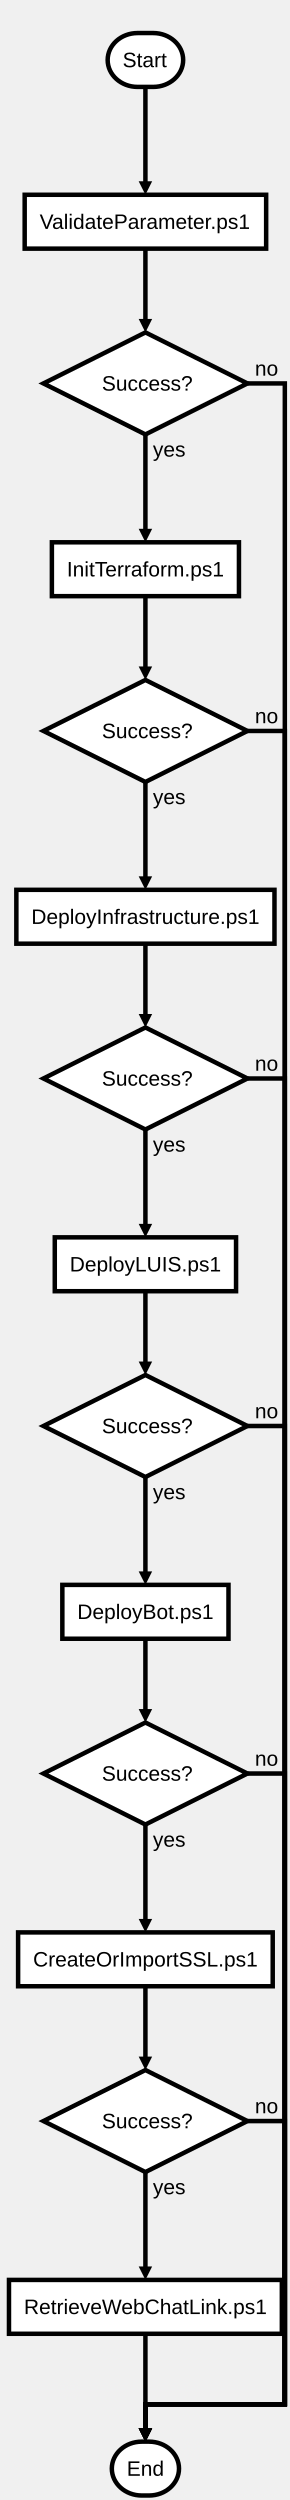
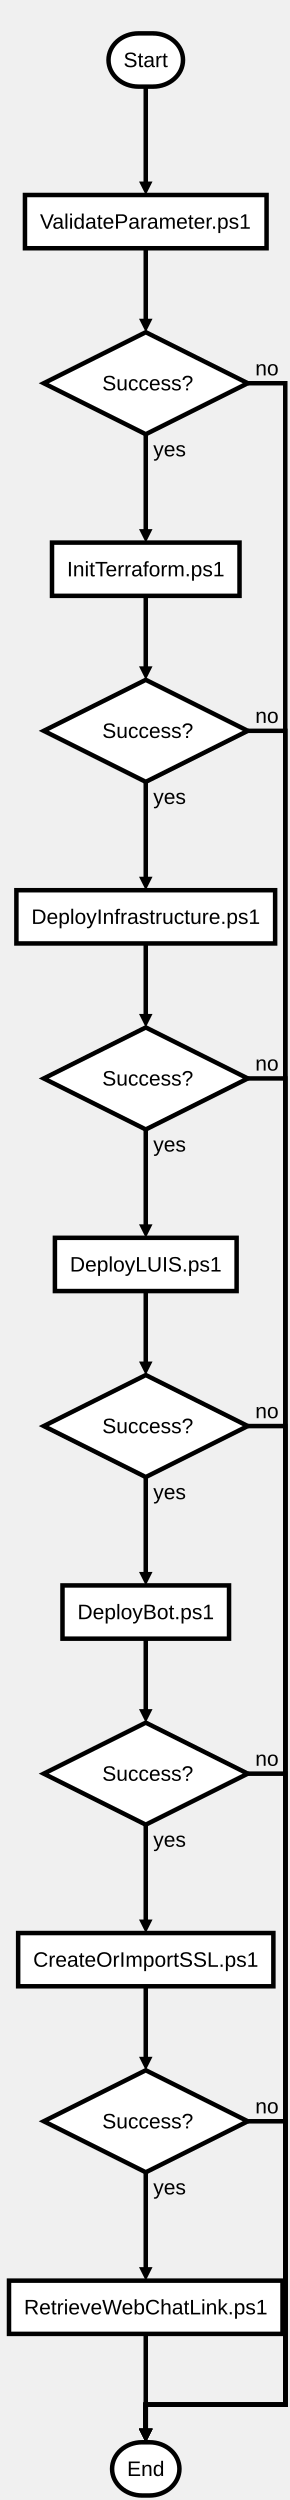
- <svg xmlns="http://www.w3.org/2000/svg" xmlns:xlink="http://www.w3.org/1999/xlink" height="1670.887" version="1.1" width="193.367" style="overflow: hidden; position: relative;" viewBox="0 0 193.367 1670.887" preserveAspectRatio="xMidYMid meet">
+ <svg xmlns="http://www.w3.org/2000/svg" xmlns:xlink="http://www.w3.org/1999/xlink" height="1666.914" version="1.1" width="193.203" style="overflow: hidden; position: relative;" viewBox="0 0 193.203 1666.914" preserveAspectRatio="xMidYMid meet">
  <defs style="-webkit-tap-highlight-color: rgba(0, 0, 0, 0);">
    <path stroke-linecap="round" d="M5,0 0,2.5 5,5z" id="raphael-marker-block" style="-webkit-tap-highlight-color: rgba(0, 0, 0, 0);" />
    <marker id="raphael-marker-endblock33-obj30" markerHeight="3" markerWidth="3" orient="auto" refX="1.5" refY="1.5" style="-webkit-tap-highlight-color: rgba(0, 0, 0, 0);">
      <use xlink:href="#raphael-marker-block" transform="rotate(180 1.5 1.5) scale(0.6,0.6)" stroke-width="1.667" fill="black" stroke="none" style="-webkit-tap-highlight-color: rgba(0, 0, 0, 0);" />
    </marker>
    <marker id="raphael-marker-endblock33-obj31" markerHeight="3" markerWidth="3" orient="auto" refX="1.5" refY="1.5" style="-webkit-tap-highlight-color: rgba(0, 0, 0, 0);">
      <use xlink:href="#raphael-marker-block" transform="rotate(180 1.5 1.5) scale(0.6,0.6)" stroke-width="1.667" fill="black" stroke="none" style="-webkit-tap-highlight-color: rgba(0, 0, 0, 0);" />
    </marker>
    <marker id="raphael-marker-endblock33-obj32" markerHeight="3" markerWidth="3" orient="auto" refX="1.5" refY="1.5" style="-webkit-tap-highlight-color: rgba(0, 0, 0, 0);">
      <use xlink:href="#raphael-marker-block" transform="rotate(180 1.5 1.5) scale(0.6,0.6)" stroke-width="1.667" fill="black" stroke="none" style="-webkit-tap-highlight-color: rgba(0, 0, 0, 0);" />
    </marker>
    <marker id="raphael-marker-endblock33-obj34" markerHeight="3" markerWidth="3" orient="auto" refX="1.5" refY="1.5" style="-webkit-tap-highlight-color: rgba(0, 0, 0, 0);">
      <use xlink:href="#raphael-marker-block" transform="rotate(180 1.5 1.5) scale(0.6,0.6)" stroke-width="1.667" fill="black" stroke="none" style="-webkit-tap-highlight-color: rgba(0, 0, 0, 0);" />
    </marker>
    <marker id="raphael-marker-endblock33-obj36" markerHeight="3" markerWidth="3" orient="auto" refX="1.5" refY="1.5" style="-webkit-tap-highlight-color: rgba(0, 0, 0, 0);">
      <use xlink:href="#raphael-marker-block" transform="rotate(180 1.5 1.5) scale(0.6,0.6)" stroke-width="1.667" fill="black" stroke="none" style="-webkit-tap-highlight-color: rgba(0, 0, 0, 0);" />
    </marker>
    <marker id="raphael-marker-endblock33-obj37" markerHeight="3" markerWidth="3" orient="auto" refX="1.5" refY="1.5" style="-webkit-tap-highlight-color: rgba(0, 0, 0, 0);">
      <use xlink:href="#raphael-marker-block" transform="rotate(180 1.5 1.5) scale(0.6,0.6)" stroke-width="1.667" fill="black" stroke="none" style="-webkit-tap-highlight-color: rgba(0, 0, 0, 0);" />
    </marker>
    <marker id="raphael-marker-endblock33-obj39" markerHeight="3" markerWidth="3" orient="auto" refX="1.5" refY="1.5" style="-webkit-tap-highlight-color: rgba(0, 0, 0, 0);">
      <use xlink:href="#raphael-marker-block" transform="rotate(180 1.5 1.5) scale(0.6,0.6)" stroke-width="1.667" fill="black" stroke="none" style="-webkit-tap-highlight-color: rgba(0, 0, 0, 0);" />
    </marker>
    <marker id="raphael-marker-endblock33-obj41" markerHeight="3" markerWidth="3" orient="auto" refX="1.5" refY="1.5" style="-webkit-tap-highlight-color: rgba(0, 0, 0, 0);">
      <use xlink:href="#raphael-marker-block" transform="rotate(180 1.5 1.5) scale(0.6,0.6)" stroke-width="1.667" fill="black" stroke="none" style="-webkit-tap-highlight-color: rgba(0, 0, 0, 0);" />
    </marker>
    <marker id="raphael-marker-endblock33-obj42" markerHeight="3" markerWidth="3" orient="auto" refX="1.5" refY="1.5" style="-webkit-tap-highlight-color: rgba(0, 0, 0, 0);">
      <use xlink:href="#raphael-marker-block" transform="rotate(180 1.5 1.5) scale(0.6,0.6)" stroke-width="1.667" fill="black" stroke="none" style="-webkit-tap-highlight-color: rgba(0, 0, 0, 0);" />
    </marker>
    <marker id="raphael-marker-endblock33-obj44" markerHeight="3" markerWidth="3" orient="auto" refX="1.5" refY="1.5" style="-webkit-tap-highlight-color: rgba(0, 0, 0, 0);">
      <use xlink:href="#raphael-marker-block" transform="rotate(180 1.5 1.5) scale(0.6,0.6)" stroke-width="1.667" fill="black" stroke="none" style="-webkit-tap-highlight-color: rgba(0, 0, 0, 0);" />
    </marker>
    <marker id="raphael-marker-endblock33-obj46" markerHeight="3" markerWidth="3" orient="auto" refX="1.5" refY="1.5" style="-webkit-tap-highlight-color: rgba(0, 0, 0, 0);">
      <use xlink:href="#raphael-marker-block" transform="rotate(180 1.5 1.5) scale(0.6,0.6)" stroke-width="1.667" fill="black" stroke="none" style="-webkit-tap-highlight-color: rgba(0, 0, 0, 0);" />
    </marker>
    <marker id="raphael-marker-endblock33-obj47" markerHeight="3" markerWidth="3" orient="auto" refX="1.5" refY="1.5" style="-webkit-tap-highlight-color: rgba(0, 0, 0, 0);">
      <use xlink:href="#raphael-marker-block" transform="rotate(180 1.5 1.5) scale(0.6,0.6)" stroke-width="1.667" fill="black" stroke="none" style="-webkit-tap-highlight-color: rgba(0, 0, 0, 0);" />
    </marker>
    <marker id="raphael-marker-endblock33-obj49" markerHeight="3" markerWidth="3" orient="auto" refX="1.5" refY="1.5" style="-webkit-tap-highlight-color: rgba(0, 0, 0, 0);">
      <use xlink:href="#raphael-marker-block" transform="rotate(180 1.5 1.5) scale(0.6,0.6)" stroke-width="1.667" fill="black" stroke="none" style="-webkit-tap-highlight-color: rgba(0, 0, 0, 0);" />
    </marker>
    <marker id="raphael-marker-endblock33-obj51" markerHeight="3" markerWidth="3" orient="auto" refX="1.5" refY="1.5" style="-webkit-tap-highlight-color: rgba(0, 0, 0, 0);">
      <use xlink:href="#raphael-marker-block" transform="rotate(180 1.5 1.5) scale(0.6,0.6)" stroke-width="1.667" fill="black" stroke="none" style="-webkit-tap-highlight-color: rgba(0, 0, 0, 0);" />
    </marker>
    <marker id="raphael-marker-endblock33-obj52" markerHeight="3" markerWidth="3" orient="auto" refX="1.5" refY="1.5" style="-webkit-tap-highlight-color: rgba(0, 0, 0, 0);">
      <use xlink:href="#raphael-marker-block" transform="rotate(180 1.5 1.5) scale(0.6,0.6)" stroke-width="1.667" fill="black" stroke="none" style="-webkit-tap-highlight-color: rgba(0, 0, 0, 0);" />
    </marker>
    <marker id="raphael-marker-endblock33-obj54" markerHeight="3" markerWidth="3" orient="auto" refX="1.5" refY="1.5" style="-webkit-tap-highlight-color: rgba(0, 0, 0, 0);">
      <use xlink:href="#raphael-marker-block" transform="rotate(180 1.5 1.5) scale(0.6,0.6)" stroke-width="1.667" fill="black" stroke="none" style="-webkit-tap-highlight-color: rgba(0, 0, 0, 0);" />
    </marker>
    <marker id="raphael-marker-endblock33-obj56" markerHeight="3" markerWidth="3" orient="auto" refX="1.5" refY="1.5" style="-webkit-tap-highlight-color: rgba(0, 0, 0, 0);">
      <use xlink:href="#raphael-marker-block" transform="rotate(180 1.5 1.5) scale(0.6,0.6)" stroke-width="1.667" fill="black" stroke="none" style="-webkit-tap-highlight-color: rgba(0, 0, 0, 0);" />
    </marker>
    <marker id="raphael-marker-endblock33-obj57" markerHeight="3" markerWidth="3" orient="auto" refX="1.5" refY="1.5" style="-webkit-tap-highlight-color: rgba(0, 0, 0, 0);">
      <use xlink:href="#raphael-marker-block" transform="rotate(180 1.5 1.5) scale(0.6,0.6)" stroke-width="1.667" fill="black" stroke="none" style="-webkit-tap-highlight-color: rgba(0, 0, 0, 0);" />
    </marker>
    <marker id="raphael-marker-endblock33-obj59" markerHeight="3" markerWidth="3" orient="auto" refX="1.5" refY="1.5" style="-webkit-tap-highlight-color: rgba(0, 0, 0, 0);">
      <use xlink:href="#raphael-marker-block" transform="rotate(180 1.5 1.5) scale(0.6,0.6)" stroke-width="1.667" fill="black" stroke="none" style="-webkit-tap-highlight-color: rgba(0, 0, 0, 0);" />
    </marker>
    <marker id="raphael-marker-endblock33-obj61" markerHeight="3" markerWidth="3" orient="auto" refX="1.5" refY="1.5" style="-webkit-tap-highlight-color: rgba(0, 0, 0, 0);">
      <use xlink:href="#raphael-marker-block" transform="rotate(180 1.5 1.5) scale(0.6,0.6)" stroke-width="1.667" fill="black" stroke="none" style="-webkit-tap-highlight-color: rgba(0, 0, 0, 0);" />
    </marker>
  </defs>
-   <rect x="0" y="0" width="50.469" height="36" rx="20" ry="20" fill="#ffffff" stroke="#000000" style="-webkit-tap-highlight-color: rgba(0, 0, 0, 0);" stroke-width="3" class="flowchart" id="st" transform="matrix(1,0,0,1,71.9531,22.0898)" />
-   <text x="10" y="18" text-anchor="start" font-family="&quot;Arial&quot;" font-size="14px" stroke="none" fill="#000000" style="-webkit-tap-highlight-color: rgba(0, 0, 0, 0); text-anchor: start; font-family: Arial; font-size: 14px;" id="stt" class="flowchartt" transform="matrix(1,0,0,1,71.9531,22.0898)" stroke-width="1">
-     <tspan dy="4.812" style="-webkit-tap-highlight-color: rgba(0, 0, 0, 0);">Start</tspan>
+   <rect x="0" y="0" width="49.672" height="35.5" rx="20" ry="20" fill="#ffffff" stroke="#000000" style="-webkit-tap-highlight-color: rgba(0, 0, 0, 0);" stroke-width="3" class="flowchart" id="st" transform="matrix(1,0,0,1,72.3516,22.2578)" />
+   <text x="10" y="17.75" text-anchor="start" font-family="&quot;Arial&quot;" font-size="14px" stroke="none" fill="#000000" style="-webkit-tap-highlight-color: rgba(0, 0, 0, 0); text-anchor: start; font-family: Arial; font-size: 14px;" id="stt" class="flowchartt" transform="matrix(1,0,0,1,72.3516,22.2578)" stroke-width="1">
+     <tspan dy="4.75" style="-webkit-tap-highlight-color: rgba(0, 0, 0, 0);">Start</tspan>
  </text>
  <a xlink:href="ValidateParameter.md" style="-webkit-tap-highlight-color: rgba(0, 0, 0, 0);">
-     <rect x="0" y="0" width="161.391" height="36" rx="0" ry="0" fill="#ffffff" stroke="#000000" style="-webkit-tap-highlight-color: rgba(0, 0, 0, 0);" stroke-width="3" class="flowchart" id="val" transform="matrix(1,0,0,1,16.4922,130.1797)" />
+     <rect x="0" y="0" width="161.094" height="35.5" rx="0" ry="0" fill="#ffffff" stroke="#000000" style="-webkit-tap-highlight-color: rgba(0, 0, 0, 0);" stroke-width="3" class="flowchart" id="val" transform="matrix(1,0,0,1,16.6406,130.0156)" />
  </a>
  <a xlink:href="ValidateParameter.md" style="-webkit-tap-highlight-color: rgba(0, 0, 0, 0);">
-     <text x="10" y="18" text-anchor="start" font-family="&quot;Arial&quot;" font-size="14px" stroke="none" fill="#000000" style="-webkit-tap-highlight-color: rgba(0, 0, 0, 0); text-anchor: start; font-family: Arial; font-size: 14px;" id="valt" class="flowchartt" transform="matrix(1,0,0,1,16.4922,130.1797)" stroke-width="1">
-       <tspan dy="4.812" style="-webkit-tap-highlight-color: rgba(0, 0, 0, 0);">ValidateParameter.ps1</tspan>
-     </text>
-   </a>
-   <path fill="#ffffff" stroke="#000000" d="M34.09,17.045L0,34.09L68.18,68.18L136.359,34.09L68.18,0L0,34.09" stroke-width="3" id="succ1" class="flowchart" style="-webkit-tap-highlight-color: rgba(0, 0, 0, 0);" transform="matrix(1,0,0,1,29.0078,222.1797)" />
-   <text x="39.09" y="34.09" text-anchor="start" font-family="&quot;Arial&quot;" font-size="14px" stroke="none" fill="#000000" style="-webkit-tap-highlight-color: rgba(0, 0, 0, 0); text-anchor: start; font-family: Arial; font-size: 14px;" id="succ1t" class="flowchartt" transform="matrix(1,0,0,1,29.0078,222.1797)" stroke-width="1">
-     <tspan dy="4.809" style="-webkit-tap-highlight-color: rgba(0, 0, 0, 0);">Success?</tspan>
+     <text x="10" y="17.75" text-anchor="start" font-family="&quot;Arial&quot;" font-size="14px" stroke="none" fill="#000000" style="-webkit-tap-highlight-color: rgba(0, 0, 0, 0); text-anchor: start; font-family: Arial; font-size: 14px;" id="valt" class="flowchartt" transform="matrix(1,0,0,1,16.6406,130.0156)" stroke-width="1">
+       <tspan dy="4.75" style="-webkit-tap-highlight-color: rgba(0, 0, 0, 0);">ValidateParameter.ps1</tspan>
+     </text>
+   </a>
+   <path fill="#ffffff" stroke="#000000" d="M34.008,17.004L0,34.008L68.016,68.016L136.031,34.008L68.016,0L0,34.008" stroke-width="3" id="succ1" class="flowchart" style="-webkit-tap-highlight-color: rgba(0, 0, 0, 0);" transform="matrix(1,0,0,1,29.1719,221.5156)" />
+   <text x="39.008" y="34.008" text-anchor="start" font-family="&quot;Arial&quot;" font-size="14px" stroke="none" fill="#000000" style="-webkit-tap-highlight-color: rgba(0, 0, 0, 0); text-anchor: start; font-family: Arial; font-size: 14px;" id="succ1t" class="flowchartt" transform="matrix(1,0,0,1,29.1719,221.5156)" stroke-width="1">
+     <tspan dy="4.758" style="-webkit-tap-highlight-color: rgba(0, 0, 0, 0);">Success?</tspan>
  </text>
  <a xlink:href="InitTerraform.md" style="-webkit-tap-highlight-color: rgba(0, 0, 0, 0);">
-     <rect x="0" y="0" width="125.031" height="36" rx="0" ry="0" fill="#ffffff" stroke="#000000" style="-webkit-tap-highlight-color: rgba(0, 0, 0, 0);" stroke-width="3" class="flowchart" id="tfs" transform="matrix(1,0,0,1,34.6719,362.4492)" />
+     <rect x="0" y="0" width="125.031" height="35.5" rx="0" ry="0" fill="#ffffff" stroke="#000000" style="-webkit-tap-highlight-color: rgba(0, 0, 0, 0);" stroke-width="3" class="flowchart" id="tfs" transform="matrix(1,0,0,1,34.6719,361.7891)" />
  </a>
  <a xlink:href="InitTerraform.md" style="-webkit-tap-highlight-color: rgba(0, 0, 0, 0);">
-     <text x="10" y="18" text-anchor="start" font-family="&quot;Arial&quot;" font-size="14px" stroke="none" fill="#000000" style="-webkit-tap-highlight-color: rgba(0, 0, 0, 0); text-anchor: start; font-family: Arial; font-size: 14px;" id="tfst" class="flowchartt" transform="matrix(1,0,0,1,34.6719,362.4492)" stroke-width="1">
-       <tspan dy="4.812" style="-webkit-tap-highlight-color: rgba(0, 0, 0, 0);">InitTerraform.ps1</tspan>
-     </text>
-   </a>
-   <path fill="#ffffff" stroke="#000000" d="M34.09,17.045L0,34.09L68.18,68.18L136.359,34.09L68.18,0L0,34.09" stroke-width="3" id="succ6" class="flowchart" style="-webkit-tap-highlight-color: rgba(0, 0, 0, 0);" transform="matrix(1,0,0,1,29.0078,454.4492)" />
-   <text x="39.09" y="34.09" text-anchor="start" font-family="&quot;Arial&quot;" font-size="14px" stroke="none" fill="#000000" style="-webkit-tap-highlight-color: rgba(0, 0, 0, 0); text-anchor: start; font-family: Arial; font-size: 14px;" id="succ6t" class="flowchartt" transform="matrix(1,0,0,1,29.0078,454.4492)" stroke-width="1">
-     <tspan dy="4.809" style="-webkit-tap-highlight-color: rgba(0, 0, 0, 0);">Success?</tspan>
-     <tspan dy="16.8" x="39.09" style="-webkit-tap-highlight-color: rgba(0, 0, 0, 0);" />
+     <text x="10" y="17.75" text-anchor="start" font-family="&quot;Arial&quot;" font-size="14px" stroke="none" fill="#000000" style="-webkit-tap-highlight-color: rgba(0, 0, 0, 0); text-anchor: start; font-family: Arial; font-size: 14px;" id="tfst" class="flowchartt" transform="matrix(1,0,0,1,34.6719,361.7891)" stroke-width="1">
+       <tspan dy="4.75" style="-webkit-tap-highlight-color: rgba(0, 0, 0, 0);">InitTerraform.ps1</tspan>
+     </text>
+   </a>
+   <path fill="#ffffff" stroke="#000000" d="M34.008,17.004L0,34.008L68.016,68.016L136.031,34.008L68.016,0L0,34.008" stroke-width="3" id="succ6" class="flowchart" style="-webkit-tap-highlight-color: rgba(0, 0, 0, 0);" transform="matrix(1,0,0,1,29.1719,453.2891)" />
+   <text x="39.008" y="34.008" text-anchor="start" font-family="&quot;Arial&quot;" font-size="14px" stroke="none" fill="#000000" style="-webkit-tap-highlight-color: rgba(0, 0, 0, 0); text-anchor: start; font-family: Arial; font-size: 14px;" id="succ6t" class="flowchartt" transform="matrix(1,0,0,1,29.1719,453.2891)" stroke-width="1">
+     <tspan dy="4.758" style="-webkit-tap-highlight-color: rgba(0, 0, 0, 0);">Success?</tspan>
+     <tspan dy="16.8" x="39.008" style="-webkit-tap-highlight-color: rgba(0, 0, 0, 0);" />
  </text>
  <a xlink:href="DeployInfrastructure.md" style="-webkit-tap-highlight-color: rgba(0, 0, 0, 0);">
-     <rect x="0" y="0" width="172.516" height="36" rx="0" ry="0" fill="#ffffff" stroke="#000000" style="-webkit-tap-highlight-color: rgba(0, 0, 0, 0);" stroke-width="3" class="flowchart" id="di" transform="matrix(1,0,0,1,10.9297,594.7188)" />
+     <rect x="0" y="0" width="172.516" height="35.5" rx="0" ry="0" fill="#ffffff" stroke="#000000" style="-webkit-tap-highlight-color: rgba(0, 0, 0, 0);" stroke-width="3" class="flowchart" id="di" transform="matrix(1,0,0,1,10.9297,593.5625)" />
  </a>
  <a xlink:href="DeployInfrastructure.md" style="-webkit-tap-highlight-color: rgba(0, 0, 0, 0);">
-     <text x="10" y="18" text-anchor="start" font-family="&quot;Arial&quot;" font-size="14px" stroke="none" fill="#000000" style="-webkit-tap-highlight-color: rgba(0, 0, 0, 0); text-anchor: start; font-family: Arial; font-size: 14px;" id="dit" class="flowchartt" transform="matrix(1,0,0,1,10.9297,594.7188)" stroke-width="1">
-       <tspan dy="4.812" style="-webkit-tap-highlight-color: rgba(0, 0, 0, 0);">DeployInfrastructure.ps1</tspan>
-     </text>
-   </a>
-   <path fill="#ffffff" stroke="#000000" d="M34.09,17.045L0,34.09L68.18,68.18L136.359,34.09L68.18,0L0,34.09" stroke-width="3" id="succ2" class="flowchart" style="-webkit-tap-highlight-color: rgba(0, 0, 0, 0);" transform="matrix(1,0,0,1,29.0078,686.7188)" />
-   <text x="39.09" y="34.09" text-anchor="start" font-family="&quot;Arial&quot;" font-size="14px" stroke="none" fill="#000000" style="-webkit-tap-highlight-color: rgba(0, 0, 0, 0); text-anchor: start; font-family: Arial; font-size: 14px;" id="succ2t" class="flowchartt" transform="matrix(1,0,0,1,29.0078,686.7188)" stroke-width="1">
-     <tspan dy="4.809" style="-webkit-tap-highlight-color: rgba(0, 0, 0, 0);">Success?</tspan>
+     <text x="10" y="17.75" text-anchor="start" font-family="&quot;Arial&quot;" font-size="14px" stroke="none" fill="#000000" style="-webkit-tap-highlight-color: rgba(0, 0, 0, 0); text-anchor: start; font-family: Arial; font-size: 14px;" id="dit" class="flowchartt" transform="matrix(1,0,0,1,10.9297,593.5625)" stroke-width="1">
+       <tspan dy="4.75" style="-webkit-tap-highlight-color: rgba(0, 0, 0, 0);">DeployInfrastructure.ps1</tspan>
+     </text>
+   </a>
+   <path fill="#ffffff" stroke="#000000" d="M34.008,17.004L0,34.008L68.016,68.016L136.031,34.008L68.016,0L0,34.008" stroke-width="3" id="succ2" class="flowchart" style="-webkit-tap-highlight-color: rgba(0, 0, 0, 0);" transform="matrix(1,0,0,1,29.1719,685.0625)" />
+   <text x="39.008" y="34.008" text-anchor="start" font-family="&quot;Arial&quot;" font-size="14px" stroke="none" fill="#000000" style="-webkit-tap-highlight-color: rgba(0, 0, 0, 0); text-anchor: start; font-family: Arial; font-size: 14px;" id="succ2t" class="flowchartt" transform="matrix(1,0,0,1,29.1719,685.0625)" stroke-width="1">
+     <tspan dy="4.758" style="-webkit-tap-highlight-color: rgba(0, 0, 0, 0);">Success?</tspan>
  </text>
  <a xlink:href="DeployLUIS.md" style="-webkit-tap-highlight-color: rgba(0, 0, 0, 0);">
-     <rect x="0" y="0" width="121.156" height="36" rx="0" ry="0" fill="#ffffff" stroke="#000000" style="-webkit-tap-highlight-color: rgba(0, 0, 0, 0);" stroke-width="3" class="flowchart" id="dl" transform="matrix(1,0,0,1,36.6094,826.9883)" />
+     <rect x="0" y="0" width="121.156" height="35.5" rx="0" ry="0" fill="#ffffff" stroke="#000000" style="-webkit-tap-highlight-color: rgba(0, 0, 0, 0);" stroke-width="3" class="flowchart" id="dl" transform="matrix(1,0,0,1,36.6094,825.3359)" />
  </a>
  <a xlink:href="DeployLUIS.md" style="-webkit-tap-highlight-color: rgba(0, 0, 0, 0);">
-     <text x="10" y="18" text-anchor="start" font-family="&quot;Arial&quot;" font-size="14px" stroke="none" fill="#000000" style="-webkit-tap-highlight-color: rgba(0, 0, 0, 0); text-anchor: start; font-family: Arial; font-size: 14px;" id="dlt" class="flowchartt" transform="matrix(1,0,0,1,36.6094,826.9883)" stroke-width="1">
-       <tspan dy="4.812" style="-webkit-tap-highlight-color: rgba(0, 0, 0, 0);">DeployLUIS.ps1</tspan>
-     </text>
-   </a>
-   <path fill="#ffffff" stroke="#000000" d="M34.09,17.045L0,34.09L68.18,68.18L136.359,34.09L68.18,0L0,34.09" stroke-width="3" id="succ3" class="flowchart" style="-webkit-tap-highlight-color: rgba(0, 0, 0, 0);" transform="matrix(1,0,0,1,29.0078,918.9883)" />
-   <text x="39.09" y="34.09" text-anchor="start" font-family="&quot;Arial&quot;" font-size="14px" stroke="none" fill="#000000" style="-webkit-tap-highlight-color: rgba(0, 0, 0, 0); text-anchor: start; font-family: Arial; font-size: 14px;" id="succ3t" class="flowchartt" transform="matrix(1,0,0,1,29.0078,918.9883)" stroke-width="1">
-     <tspan dy="4.809" style="-webkit-tap-highlight-color: rgba(0, 0, 0, 0);">Success?</tspan>
+     <text x="10" y="17.75" text-anchor="start" font-family="&quot;Arial&quot;" font-size="14px" stroke="none" fill="#000000" style="-webkit-tap-highlight-color: rgba(0, 0, 0, 0); text-anchor: start; font-family: Arial; font-size: 14px;" id="dlt" class="flowchartt" transform="matrix(1,0,0,1,36.6094,825.3359)" stroke-width="1">
+       <tspan dy="4.75" style="-webkit-tap-highlight-color: rgba(0, 0, 0, 0);">DeployLUIS.ps1</tspan>
+     </text>
+   </a>
+   <path fill="#ffffff" stroke="#000000" d="M34.008,17.004L0,34.008L68.016,68.016L136.031,34.008L68.016,0L0,34.008" stroke-width="3" id="succ3" class="flowchart" style="-webkit-tap-highlight-color: rgba(0, 0, 0, 0);" transform="matrix(1,0,0,1,29.1719,916.8359)" />
+   <text x="39.008" y="34.008" text-anchor="start" font-family="&quot;Arial&quot;" font-size="14px" stroke="none" fill="#000000" style="-webkit-tap-highlight-color: rgba(0, 0, 0, 0); text-anchor: start; font-family: Arial; font-size: 14px;" id="succ3t" class="flowchartt" transform="matrix(1,0,0,1,29.1719,916.8359)" stroke-width="1">
+     <tspan dy="4.758" style="-webkit-tap-highlight-color: rgba(0, 0, 0, 0);">Success?</tspan>
  </text>
  <a xlink:href="DeployBot.md" style="-webkit-tap-highlight-color: rgba(0, 0, 0, 0);">
-     <rect x="0" y="0" width="111.047" height="36" rx="0" ry="0" fill="#ffffff" stroke="#000000" style="-webkit-tap-highlight-color: rgba(0, 0, 0, 0);" stroke-width="3" class="flowchart" id="db" transform="matrix(1,0,0,1,41.6641,1059.258)" />
+     <rect x="0" y="0" width="111.047" height="35.5" rx="0" ry="0" fill="#ffffff" stroke="#000000" style="-webkit-tap-highlight-color: rgba(0, 0, 0, 0);" stroke-width="3" class="flowchart" id="db" transform="matrix(1,0,0,1,41.6641,1057.109)" />
  </a>
  <a xlink:href="DeployBot.md" style="-webkit-tap-highlight-color: rgba(0, 0, 0, 0);">
-     <text x="10" y="18" text-anchor="start" font-family="&quot;Arial&quot;" font-size="14px" stroke="none" fill="#000000" style="-webkit-tap-highlight-color: rgba(0, 0, 0, 0); text-anchor: start; font-family: Arial; font-size: 14px;" id="dbt" class="flowchartt" transform="matrix(1,0,0,1,41.6641,1059.258)" stroke-width="1">
-       <tspan dy="4.812" style="-webkit-tap-highlight-color: rgba(0, 0, 0, 0);">DeployBot.ps1</tspan>
-     </text>
-   </a>
-   <path fill="#ffffff" stroke="#000000" d="M34.09,17.045L0,34.09L68.18,68.18L136.359,34.09L68.18,0L0,34.09" stroke-width="3" id="succ4" class="flowchart" style="-webkit-tap-highlight-color: rgba(0, 0, 0, 0);" transform="matrix(1,0,0,1,29.0078,1151.258)" />
-   <text x="39.09" y="34.09" text-anchor="start" font-family="&quot;Arial&quot;" font-size="14px" stroke="none" fill="#000000" style="-webkit-tap-highlight-color: rgba(0, 0, 0, 0); text-anchor: start; font-family: Arial; font-size: 14px;" id="succ4t" class="flowchartt" transform="matrix(1,0,0,1,29.0078,1151.258)" stroke-width="1">
-     <tspan dy="4.809" style="-webkit-tap-highlight-color: rgba(0, 0, 0, 0);">Success?</tspan>
+     <text x="10" y="17.75" text-anchor="start" font-family="&quot;Arial&quot;" font-size="14px" stroke="none" fill="#000000" style="-webkit-tap-highlight-color: rgba(0, 0, 0, 0); text-anchor: start; font-family: Arial; font-size: 14px;" id="dbt" class="flowchartt" transform="matrix(1,0,0,1,41.6641,1057.109)" stroke-width="1">
+       <tspan dy="4.75" style="-webkit-tap-highlight-color: rgba(0, 0, 0, 0);">DeployBot.ps1</tspan>
+     </text>
+   </a>
+   <path fill="#ffffff" stroke="#000000" d="M34.008,17.004L0,34.008L68.016,68.016L136.031,34.008L68.016,0L0,34.008" stroke-width="3" id="succ4" class="flowchart" style="-webkit-tap-highlight-color: rgba(0, 0, 0, 0);" transform="matrix(1,0,0,1,29.1719,1148.609)" />
+   <text x="39.008" y="34.008" text-anchor="start" font-family="&quot;Arial&quot;" font-size="14px" stroke="none" fill="#000000" style="-webkit-tap-highlight-color: rgba(0, 0, 0, 0); text-anchor: start; font-family: Arial; font-size: 14px;" id="succ4t" class="flowchartt" transform="matrix(1,0,0,1,29.1719,1148.609)" stroke-width="1">
+     <tspan dy="4.758" style="-webkit-tap-highlight-color: rgba(0, 0, 0, 0);">Success?</tspan>
  </text>
  <a xlink:href="CreateOrImportSSL.md" style="-webkit-tap-highlight-color: rgba(0, 0, 0, 0);">
-     <rect x="0" y="0" width="170.172" height="36" rx="0" ry="0" fill="#ffffff" stroke="#000000" style="-webkit-tap-highlight-color: rgba(0, 0, 0, 0);" stroke-width="3" class="flowchart" id="cis" transform="matrix(1,0,0,1,12.1016,1291.527)" />
+     <rect x="0" y="0" width="170.172" height="35.5" rx="0" ry="0" fill="#ffffff" stroke="#000000" style="-webkit-tap-highlight-color: rgba(0, 0, 0, 0);" stroke-width="3" class="flowchart" id="cis" transform="matrix(1,0,0,1,12.1016,1288.883)" />
  </a>
  <a xlink:href="CreateOrImportSSL.md" style="-webkit-tap-highlight-color: rgba(0, 0, 0, 0);">
-     <text x="10" y="18" text-anchor="start" font-family="&quot;Arial&quot;" font-size="14px" stroke="none" fill="#000000" style="-webkit-tap-highlight-color: rgba(0, 0, 0, 0); text-anchor: start; font-family: Arial; font-size: 14px;" id="cist" class="flowchartt" transform="matrix(1,0,0,1,12.1016,1291.527)" stroke-width="1">
-       <tspan dy="4.812" style="-webkit-tap-highlight-color: rgba(0, 0, 0, 0);">CreateOrImportSSL.ps1</tspan>
-     </text>
-   </a>
-   <path fill="#ffffff" stroke="#000000" d="M34.09,17.045L0,34.09L68.18,68.18L136.359,34.09L68.18,0L0,34.09" stroke-width="3" id="succ5" class="flowchart" style="-webkit-tap-highlight-color: rgba(0, 0, 0, 0);" transform="matrix(1,0,0,1,29.0078,1383.527)" />
-   <text x="39.09" y="34.09" text-anchor="start" font-family="&quot;Arial&quot;" font-size="14px" stroke="none" fill="#000000" style="-webkit-tap-highlight-color: rgba(0, 0, 0, 0); text-anchor: start; font-family: Arial; font-size: 14px;" id="succ5t" class="flowchartt" transform="matrix(1,0,0,1,29.0078,1383.527)" stroke-width="1">
-     <tspan dy="4.809" style="-webkit-tap-highlight-color: rgba(0, 0, 0, 0);">Success?</tspan>
+     <text x="10" y="17.75" text-anchor="start" font-family="&quot;Arial&quot;" font-size="14px" stroke="none" fill="#000000" style="-webkit-tap-highlight-color: rgba(0, 0, 0, 0); text-anchor: start; font-family: Arial; font-size: 14px;" id="cist" class="flowchartt" transform="matrix(1,0,0,1,12.1016,1288.883)" stroke-width="1">
+       <tspan dy="4.75" style="-webkit-tap-highlight-color: rgba(0, 0, 0, 0);">CreateOrImportSSL.ps1</tspan>
+     </text>
+   </a>
+   <path fill="#ffffff" stroke="#000000" d="M34.008,17.004L0,34.008L68.016,68.016L136.031,34.008L68.016,0L0,34.008" stroke-width="3" id="succ5" class="flowchart" style="-webkit-tap-highlight-color: rgba(0, 0, 0, 0);" transform="matrix(1,0,0,1,29.1719,1380.383)" />
+   <text x="39.008" y="34.008" text-anchor="start" font-family="&quot;Arial&quot;" font-size="14px" stroke="none" fill="#000000" style="-webkit-tap-highlight-color: rgba(0, 0, 0, 0); text-anchor: start; font-family: Arial; font-size: 14px;" id="succ5t" class="flowchartt" transform="matrix(1,0,0,1,29.1719,1380.383)" stroke-width="1">
+     <tspan dy="4.758" style="-webkit-tap-highlight-color: rgba(0, 0, 0, 0);">Success?</tspan>
  </text>
  <a xlink:href="RetrieveWebChatLink.md" style="-webkit-tap-highlight-color: rgba(0, 0, 0, 0);">
-     <rect x="0" y="0" width="182.375" height="36" rx="0" ry="0" fill="#ffffff" stroke="#000000" style="-webkit-tap-highlight-color: rgba(0, 0, 0, 0);" stroke-width="3" class="flowchart" id="re" transform="matrix(1,0,0,1,6,1523.797)" />
+     <rect x="0" y="0" width="182.375" height="35.5" rx="0" ry="0" fill="#ffffff" stroke="#000000" style="-webkit-tap-highlight-color: rgba(0, 0, 0, 0);" stroke-width="3" class="flowchart" id="re" transform="matrix(1,0,0,1,6,1520.656)" />
  </a>
  <a xlink:href="RetrieveWebChatLink.md" style="-webkit-tap-highlight-color: rgba(0, 0, 0, 0);">
-     <text x="10" y="18" text-anchor="start" font-family="&quot;Arial&quot;" font-size="14px" stroke="none" fill="#000000" style="-webkit-tap-highlight-color: rgba(0, 0, 0, 0); text-anchor: start; font-family: Arial; font-size: 14px;" id="ret" class="flowchartt" transform="matrix(1,0,0,1,6,1523.797)" stroke-width="1">
-       <tspan dy="4.812" style="-webkit-tap-highlight-color: rgba(0, 0, 0, 0);">RetrieveWebChatLink.ps1</tspan>
-     </text>
-   </a>
-   <rect x="0" y="0" width="44.906" height="36" rx="20" ry="20" fill="#ffffff" stroke="#000000" style="-webkit-tap-highlight-color: rgba(0, 0, 0, 0);" stroke-width="3" class="flowchart" id="e" transform="matrix(1,0,0,1,74.7344,1631.887)" />
-   <text x="10" y="18" text-anchor="start" font-family="&quot;Arial&quot;" font-size="14px" stroke="none" fill="#000000" style="-webkit-tap-highlight-color: rgba(0, 0, 0, 0); text-anchor: start; font-family: Arial; font-size: 14px;" id="et" class="flowchartt" transform="matrix(1,0,0,1,74.7344,1631.887)" stroke-width="1">
-     <tspan dy="4.812" style="-webkit-tap-highlight-color: rgba(0, 0, 0, 0);">End</tspan>
-   </text>
-   <path fill="none" stroke="#000000" d="M97.188,58.09C97.188,58.09,97.188,109.888,97.188,125.67" stroke-width="3" marker-end="url(#raphael-marker-endblock33-obj30)" style="-webkit-tap-highlight-color: rgba(0, 0, 0, 0);" />
-   <path fill="none" stroke="#000000" d="M97.188,166.18C97.188,166.18,97.188,204.38,97.188,217.68" stroke-width="3" marker-end="url(#raphael-marker-endblock33-obj31)" style="-webkit-tap-highlight-color: rgba(0, 0, 0, 0);" />
-   <path fill="none" stroke="#000000" d="M97.188,290.359C97.188,290.359,97.188,342.157,97.188,357.94" stroke-width="3" marker-end="url(#raphael-marker-endblock33-obj32)" style="-webkit-tap-highlight-color: rgba(0, 0, 0, 0);" />
-   <text x="102.188" y="300.359" text-anchor="start" font-family="&quot;Arial&quot;" font-size="14px" stroke="none" fill="#000000" style="-webkit-tap-highlight-color: rgba(0, 0, 0, 0); text-anchor: start; font-family: Arial; font-size: 14px;" stroke-width="1">
-     <tspan dy="4.812" style="-webkit-tap-highlight-color: rgba(0, 0, 0, 0);">yes</tspan>
-   </text>
-   <path fill="none" stroke="#000000" d="M165.367,256.27C165.367,256.27,190.367,256.27,190.367,256.27C190.367,256.27,190.367,1606.887,190.367,1606.887C190.367,1606.887,97.188,1606.887,97.188,1606.887C97.188,1606.887,97.188,1620.191,97.188,1627.388" stroke-width="3" marker-end="url(#raphael-marker-endblock33-obj34)" style="-webkit-tap-highlight-color: rgba(0, 0, 0, 0);" />
-   <text x="170.367" y="246.27" text-anchor="start" font-family="&quot;Arial&quot;" font-size="14px" stroke="none" fill="#000000" style="-webkit-tap-highlight-color: rgba(0, 0, 0, 0); text-anchor: start; font-family: Arial; font-size: 14px;" stroke-width="1">
-     <tspan dy="4.801" style="-webkit-tap-highlight-color: rgba(0, 0, 0, 0);">no</tspan>
-   </text>
-   <path fill="none" stroke="#000000" d="M97.188,398.449C97.188,398.449,97.188,436.65,97.188,449.949" stroke-width="3" marker-end="url(#raphael-marker-endblock33-obj36)" style="-webkit-tap-highlight-color: rgba(0, 0, 0, 0);" />
-   <path fill="none" stroke="#000000" d="M97.188,522.629C97.188,522.629,97.188,574.427,97.188,590.209" stroke-width="3" marker-end="url(#raphael-marker-endblock33-obj37)" style="-webkit-tap-highlight-color: rgba(0, 0, 0, 0);" />
-   <text x="102.188" y="532.629" text-anchor="start" font-family="&quot;Arial&quot;" font-size="14px" stroke="none" fill="#000000" style="-webkit-tap-highlight-color: rgba(0, 0, 0, 0); text-anchor: start; font-family: Arial; font-size: 14px;" stroke-width="1">
-     <tspan dy="4.801" style="-webkit-tap-highlight-color: rgba(0, 0, 0, 0);">yes</tspan>
-   </text>
-   <path fill="none" stroke="#000000" d="M165.367,488.539C165.367,488.539,190.367,488.539,190.367,488.539C190.367,488.539,190.367,1606.887,190.367,1606.887C190.367,1606.887,97.188,1606.887,97.188,1606.887C97.188,1606.887,97.188,1620.191,97.188,1627.388" stroke-width="3" marker-end="url(#raphael-marker-endblock33-obj39)" style="-webkit-tap-highlight-color: rgba(0, 0, 0, 0);" />
-   <text x="170.367" y="478.539" text-anchor="start" font-family="&quot;Arial&quot;" font-size="14px" stroke="none" fill="#000000" style="-webkit-tap-highlight-color: rgba(0, 0, 0, 0); text-anchor: start; font-family: Arial; font-size: 14px;" stroke-width="1">
-     <tspan dy="4.805" style="-webkit-tap-highlight-color: rgba(0, 0, 0, 0);">no</tspan>
-   </text>
-   <path fill="none" stroke="#000000" d="M97.188,630.719C97.188,630.719,97.188,668.92,97.188,682.219" stroke-width="3" marker-end="url(#raphael-marker-endblock33-obj41)" style="-webkit-tap-highlight-color: rgba(0, 0, 0, 0);" />
-   <path fill="none" stroke="#000000" d="M97.188,754.898C97.188,754.898,97.188,806.697,97.188,822.479" stroke-width="3" marker-end="url(#raphael-marker-endblock33-obj42)" style="-webkit-tap-highlight-color: rgba(0, 0, 0, 0);" />
-   <text x="102.188" y="764.898" text-anchor="start" font-family="&quot;Arial&quot;" font-size="14px" stroke="none" fill="#000000" style="-webkit-tap-highlight-color: rgba(0, 0, 0, 0); text-anchor: start; font-family: Arial; font-size: 14px;" stroke-width="1">
-     <tspan dy="4.805" style="-webkit-tap-highlight-color: rgba(0, 0, 0, 0);">yes</tspan>
-   </text>
-   <path fill="none" stroke="#000000" d="M165.367,720.809C165.367,720.809,190.367,720.809,190.367,720.809C190.367,720.809,190.367,1606.887,190.367,1606.887C190.367,1606.887,97.188,1606.887,97.188,1606.887C97.188,1606.887,97.188,1620.191,97.188,1627.388" stroke-width="3" marker-end="url(#raphael-marker-endblock33-obj44)" style="-webkit-tap-highlight-color: rgba(0, 0, 0, 0);" />
-   <text x="170.367" y="710.809" text-anchor="start" font-family="&quot;Arial&quot;" font-size="14px" stroke="none" fill="#000000" style="-webkit-tap-highlight-color: rgba(0, 0, 0, 0); text-anchor: start; font-family: Arial; font-size: 14px;" stroke-width="1">
-     <tspan dy="4.809" style="-webkit-tap-highlight-color: rgba(0, 0, 0, 0);">no</tspan>
-   </text>
-   <path fill="none" stroke="#000000" d="M97.188,862.988C97.188,862.988,97.188,901.189,97.188,914.488" stroke-width="3" marker-end="url(#raphael-marker-endblock33-obj46)" style="-webkit-tap-highlight-color: rgba(0, 0, 0, 0);" />
-   <path fill="none" stroke="#000000" d="M97.188,987.168C97.188,987.168,97.188,1038.966,97.188,1054.748" stroke-width="3" marker-end="url(#raphael-marker-endblock33-obj47)" style="-webkit-tap-highlight-color: rgba(0, 0, 0, 0);" />
-   <text x="102.188" y="997.168" text-anchor="start" font-family="&quot;Arial&quot;" font-size="14px" stroke="none" fill="#000000" style="-webkit-tap-highlight-color: rgba(0, 0, 0, 0); text-anchor: start; font-family: Arial; font-size: 14px;" stroke-width="1">
-     <tspan dy="4.809" style="-webkit-tap-highlight-color: rgba(0, 0, 0, 0);">yes</tspan>
-   </text>
-   <path fill="none" stroke="#000000" d="M165.367,953.078C165.367,953.078,190.367,953.078,190.367,953.078C190.367,953.078,190.367,1606.887,190.367,1606.887C190.367,1606.887,97.188,1606.887,97.188,1606.887C97.188,1606.887,97.188,1620.191,97.188,1627.388" stroke-width="3" marker-end="url(#raphael-marker-endblock33-obj49)" style="-webkit-tap-highlight-color: rgba(0, 0, 0, 0);" />
-   <text x="170.367" y="943.078" text-anchor="start" font-family="&quot;Arial&quot;" font-size="14px" stroke="none" fill="#000000" style="-webkit-tap-highlight-color: rgba(0, 0, 0, 0); text-anchor: start; font-family: Arial; font-size: 14px;" stroke-width="1">
-     <tspan dy="4.812" style="-webkit-tap-highlight-color: rgba(0, 0, 0, 0);">no</tspan>
-   </text>
-   <path fill="none" stroke="#000000" d="M97.188,1095.258C97.188,1095.258,97.188,1133.459,97.188,1146.758" stroke-width="3" marker-end="url(#raphael-marker-endblock33-obj51)" style="-webkit-tap-highlight-color: rgba(0, 0, 0, 0);" />
-   <path fill="none" stroke="#000000" d="M97.188,1219.438C97.188,1219.438,97.188,1271.236,97.188,1287.018" stroke-width="3" marker-end="url(#raphael-marker-endblock33-obj52)" style="-webkit-tap-highlight-color: rgba(0, 0, 0, 0);" />
-   <text x="102.188" y="1229.438" text-anchor="start" font-family="&quot;Arial&quot;" font-size="14px" stroke="none" fill="#000000" style="-webkit-tap-highlight-color: rgba(0, 0, 0, 0); text-anchor: start; font-family: Arial; font-size: 14px;" stroke-width="1">
-     <tspan dy="4.812" style="-webkit-tap-highlight-color: rgba(0, 0, 0, 0);">yes</tspan>
-   </text>
-   <path fill="none" stroke="#000000" d="M165.367,1185.348C165.367,1185.348,190.367,1185.348,190.367,1185.348C190.367,1185.348,190.367,1606.887,190.367,1606.887C190.367,1606.887,97.188,1606.887,97.188,1606.887C97.188,1606.887,97.188,1620.191,97.188,1627.388" stroke-width="3" marker-end="url(#raphael-marker-endblock33-obj54)" style="-webkit-tap-highlight-color: rgba(0, 0, 0, 0);" />
-   <text x="170.367" y="1175.348" text-anchor="start" font-family="&quot;Arial&quot;" font-size="14px" stroke="none" fill="#000000" style="-webkit-tap-highlight-color: rgba(0, 0, 0, 0); text-anchor: start; font-family: Arial; font-size: 14px;" stroke-width="1">
-     <tspan dy="4.801" style="-webkit-tap-highlight-color: rgba(0, 0, 0, 0);">no</tspan>
-   </text>
-   <path fill="none" stroke="#000000" d="M97.188,1327.527C97.188,1327.527,97.188,1365.728,97.188,1379.028" stroke-width="3" marker-end="url(#raphael-marker-endblock33-obj56)" style="-webkit-tap-highlight-color: rgba(0, 0, 0, 0);" />
-   <path fill="none" stroke="#000000" d="M97.188,1451.707C97.188,1451.707,97.188,1503.505,97.188,1519.287" stroke-width="3" marker-end="url(#raphael-marker-endblock33-obj57)" style="-webkit-tap-highlight-color: rgba(0, 0, 0, 0);" />
-   <text x="102.188" y="1461.707" text-anchor="start" font-family="&quot;Arial&quot;" font-size="14px" stroke="none" fill="#000000" style="-webkit-tap-highlight-color: rgba(0, 0, 0, 0); text-anchor: start; font-family: Arial; font-size: 14px;" stroke-width="1">
-     <tspan dy="4.801" style="-webkit-tap-highlight-color: rgba(0, 0, 0, 0);">yes</tspan>
-   </text>
-   <path fill="none" stroke="#000000" d="M165.367,1417.617C165.367,1417.617,190.367,1417.617,190.367,1417.617C190.367,1417.617,190.367,1606.887,190.367,1606.887C190.367,1606.887,97.188,1606.887,97.188,1606.887C97.188,1606.887,97.188,1620.191,97.188,1627.388" stroke-width="3" marker-end="url(#raphael-marker-endblock33-obj59)" style="-webkit-tap-highlight-color: rgba(0, 0, 0, 0);" />
-   <text x="170.367" y="1407.617" text-anchor="start" font-family="&quot;Arial&quot;" font-size="14px" stroke="none" fill="#000000" style="-webkit-tap-highlight-color: rgba(0, 0, 0, 0); text-anchor: start; font-family: Arial; font-size: 14px;" stroke-width="1">
-     <tspan dy="4.805" style="-webkit-tap-highlight-color: rgba(0, 0, 0, 0);">no</tspan>
-   </text>
-   <path fill="none" stroke="#000000" d="M97.188,1559.797C97.188,1559.797,97.188,1611.595,97.188,1627.377" stroke-width="3" marker-end="url(#raphael-marker-endblock33-obj61)" style="-webkit-tap-highlight-color: rgba(0, 0, 0, 0);" />
+     <text x="10" y="17.75" text-anchor="start" font-family="&quot;Arial&quot;" font-size="14px" stroke="none" fill="#000000" style="-webkit-tap-highlight-color: rgba(0, 0, 0, 0); text-anchor: start; font-family: Arial; font-size: 14px;" id="ret" class="flowchartt" transform="matrix(1,0,0,1,6,1520.656)" stroke-width="1">
+       <tspan dy="4.75" style="-webkit-tap-highlight-color: rgba(0, 0, 0, 0);">RetrieveWebChatLink.ps1</tspan>
+     </text>
+   </a>
+   <rect x="0" y="0" width="44.906" height="35.5" rx="20" ry="20" fill="#ffffff" stroke="#000000" style="-webkit-tap-highlight-color: rgba(0, 0, 0, 0);" stroke-width="3" class="flowchart" id="e" transform="matrix(1,0,0,1,74.7344,1628.414)" />
+   <text x="10" y="17.75" text-anchor="start" font-family="&quot;Arial&quot;" font-size="14px" stroke="none" fill="#000000" style="-webkit-tap-highlight-color: rgba(0, 0, 0, 0); text-anchor: start; font-family: Arial; font-size: 14px;" id="et" class="flowchartt" transform="matrix(1,0,0,1,74.7344,1628.414)" stroke-width="1">
+     <tspan dy="4.75" style="-webkit-tap-highlight-color: rgba(0, 0, 0, 0);">End</tspan>
+   </text>
+   <path fill="none" stroke="#000000" d="M97.188,57.758C97.188,57.758,97.188,109.736,97.188,125.523" stroke-width="3" marker-end="url(#raphael-marker-endblock33-obj30)" style="-webkit-tap-highlight-color: rgba(0, 0, 0, 0);" />
+   <path fill="none" stroke="#000000" d="M97.188,165.516C97.188,165.516,97.188,203.716,97.188,217.016" stroke-width="3" marker-end="url(#raphael-marker-endblock33-obj31)" style="-webkit-tap-highlight-color: rgba(0, 0, 0, 0);" />
+   <path fill="none" stroke="#000000" d="M97.188,289.531C97.188,289.531,97.188,341.51,97.188,357.296" stroke-width="3" marker-end="url(#raphael-marker-endblock33-obj32)" style="-webkit-tap-highlight-color: rgba(0, 0, 0, 0);" />
+   <text x="102.188" y="299.531" text-anchor="start" font-family="&quot;Arial&quot;" font-size="14px" stroke="none" fill="#000000" style="-webkit-tap-highlight-color: rgba(0, 0, 0, 0); text-anchor: start; font-family: Arial; font-size: 14px;" stroke-width="1">
+     <tspan dy="4.75" style="-webkit-tap-highlight-color: rgba(0, 0, 0, 0);">yes</tspan>
+   </text>
+   <path fill="none" stroke="#000000" d="M165.203,255.523C165.203,255.523,190.203,255.523,190.203,255.523C190.203,255.523,190.203,1603.414,190.203,1603.414C190.203,1603.414,97.188,1603.414,97.188,1603.414C97.188,1603.414,97.188,1616.718,97.188,1623.916" stroke-width="3" marker-end="url(#raphael-marker-endblock33-obj34)" style="-webkit-tap-highlight-color: rgba(0, 0, 0, 0);" />
+   <text x="170.203" y="245.523" text-anchor="start" font-family="&quot;Arial&quot;" font-size="14px" stroke="none" fill="#000000" style="-webkit-tap-highlight-color: rgba(0, 0, 0, 0); text-anchor: start; font-family: Arial; font-size: 14px;" stroke-width="1">
+     <tspan dy="4.758" style="-webkit-tap-highlight-color: rgba(0, 0, 0, 0);">no</tspan>
+   </text>
+   <path fill="none" stroke="#000000" d="M97.188,397.289C97.188,397.289,97.188,435.49,97.188,448.789" stroke-width="3" marker-end="url(#raphael-marker-endblock33-obj36)" style="-webkit-tap-highlight-color: rgba(0, 0, 0, 0);" />
+   <path fill="none" stroke="#000000" d="M97.188,521.305C97.188,521.305,97.188,573.283,97.188,589.07" stroke-width="3" marker-end="url(#raphael-marker-endblock33-obj37)" style="-webkit-tap-highlight-color: rgba(0, 0, 0, 0);" />
+   <text x="102.188" y="531.305" text-anchor="start" font-family="&quot;Arial&quot;" font-size="14px" stroke="none" fill="#000000" style="-webkit-tap-highlight-color: rgba(0, 0, 0, 0); text-anchor: start; font-family: Arial; font-size: 14px;" stroke-width="1">
+     <tspan dy="4.758" style="-webkit-tap-highlight-color: rgba(0, 0, 0, 0);">yes</tspan>
+   </text>
+   <path fill="none" stroke="#000000" d="M165.203,487.297C165.203,487.297,190.203,487.297,190.203,487.297C190.203,487.297,190.203,1603.414,190.203,1603.414C190.203,1603.414,97.188,1603.414,97.188,1603.414C97.188,1603.414,97.188,1616.718,97.188,1623.916" stroke-width="3" marker-end="url(#raphael-marker-endblock33-obj39)" style="-webkit-tap-highlight-color: rgba(0, 0, 0, 0);" />
+   <text x="170.203" y="477.297" text-anchor="start" font-family="&quot;Arial&quot;" font-size="14px" stroke="none" fill="#000000" style="-webkit-tap-highlight-color: rgba(0, 0, 0, 0); text-anchor: start; font-family: Arial; font-size: 14px;" stroke-width="1">
+     <tspan dy="4.75" style="-webkit-tap-highlight-color: rgba(0, 0, 0, 0);">no</tspan>
+   </text>
+   <path fill="none" stroke="#000000" d="M97.188,629.062C97.188,629.062,97.188,667.263,97.188,680.563" stroke-width="3" marker-end="url(#raphael-marker-endblock33-obj41)" style="-webkit-tap-highlight-color: rgba(0, 0, 0, 0);" />
+   <path fill="none" stroke="#000000" d="M97.188,753.078C97.188,753.078,97.188,805.057,97.188,820.843" stroke-width="3" marker-end="url(#raphael-marker-endblock33-obj42)" style="-webkit-tap-highlight-color: rgba(0, 0, 0, 0);" />
+   <text x="102.188" y="763.078" text-anchor="start" font-family="&quot;Arial&quot;" font-size="14px" stroke="none" fill="#000000" style="-webkit-tap-highlight-color: rgba(0, 0, 0, 0); text-anchor: start; font-family: Arial; font-size: 14px;" stroke-width="1">
+     <tspan dy="4.75" style="-webkit-tap-highlight-color: rgba(0, 0, 0, 0);">yes</tspan>
+   </text>
+   <path fill="none" stroke="#000000" d="M165.203,719.07C165.203,719.07,190.203,719.07,190.203,719.07C190.203,719.07,190.203,1603.414,190.203,1603.414C190.203,1603.414,97.188,1603.414,97.188,1603.414C97.188,1603.414,97.188,1616.718,97.188,1623.916" stroke-width="3" marker-end="url(#raphael-marker-endblock33-obj44)" style="-webkit-tap-highlight-color: rgba(0, 0, 0, 0);" />
+   <text x="170.203" y="709.07" text-anchor="start" font-family="&quot;Arial&quot;" font-size="14px" stroke="none" fill="#000000" style="-webkit-tap-highlight-color: rgba(0, 0, 0, 0); text-anchor: start; font-family: Arial; font-size: 14px;" stroke-width="1">
+     <tspan dy="4.758" style="-webkit-tap-highlight-color: rgba(0, 0, 0, 0);">no</tspan>
+   </text>
+   <path fill="none" stroke="#000000" d="M97.188,860.836C97.188,860.836,97.188,899.037,97.188,912.336" stroke-width="3" marker-end="url(#raphael-marker-endblock33-obj46)" style="-webkit-tap-highlight-color: rgba(0, 0, 0, 0);" />
+   <path fill="none" stroke="#000000" d="M97.188,984.852C97.188,984.852,97.188,1036.83,97.188,1052.617" stroke-width="3" marker-end="url(#raphael-marker-endblock33-obj47)" style="-webkit-tap-highlight-color: rgba(0, 0, 0, 0);" />
+   <text x="102.188" y="994.852" text-anchor="start" font-family="&quot;Arial&quot;" font-size="14px" stroke="none" fill="#000000" style="-webkit-tap-highlight-color: rgba(0, 0, 0, 0); text-anchor: start; font-family: Arial; font-size: 14px;" stroke-width="1">
+     <tspan dy="4.758" style="-webkit-tap-highlight-color: rgba(0, 0, 0, 0);">yes</tspan>
+   </text>
+   <path fill="none" stroke="#000000" d="M165.203,950.844C165.203,950.844,190.203,950.844,190.203,950.844C190.203,950.844,190.203,1603.414,190.203,1603.414C190.203,1603.414,97.188,1603.414,97.188,1603.414C97.188,1603.414,97.188,1616.718,97.188,1623.916" stroke-width="3" marker-end="url(#raphael-marker-endblock33-obj49)" style="-webkit-tap-highlight-color: rgba(0, 0, 0, 0);" />
+   <text x="170.203" y="940.844" text-anchor="start" font-family="&quot;Arial&quot;" font-size="14px" stroke="none" fill="#000000" style="-webkit-tap-highlight-color: rgba(0, 0, 0, 0); text-anchor: start; font-family: Arial; font-size: 14px;" stroke-width="1">
+     <tspan dy="4.75" style="-webkit-tap-highlight-color: rgba(0, 0, 0, 0);">no</tspan>
+   </text>
+   <path fill="none" stroke="#000000" d="M97.188,1092.609C97.188,1092.609,97.188,1130.81,97.188,1144.11" stroke-width="3" marker-end="url(#raphael-marker-endblock33-obj51)" style="-webkit-tap-highlight-color: rgba(0, 0, 0, 0);" />
+   <path fill="none" stroke="#000000" d="M97.188,1216.625C97.188,1216.625,97.188,1268.604,97.188,1284.39" stroke-width="3" marker-end="url(#raphael-marker-endblock33-obj52)" style="-webkit-tap-highlight-color: rgba(0, 0, 0, 0);" />
+   <text x="102.188" y="1226.625" text-anchor="start" font-family="&quot;Arial&quot;" font-size="14px" stroke="none" fill="#000000" style="-webkit-tap-highlight-color: rgba(0, 0, 0, 0); text-anchor: start; font-family: Arial; font-size: 14px;" stroke-width="1">
+     <tspan dy="4.75" style="-webkit-tap-highlight-color: rgba(0, 0, 0, 0);">yes</tspan>
+   </text>
+   <path fill="none" stroke="#000000" d="M165.203,1182.617C165.203,1182.617,190.203,1182.617,190.203,1182.617C190.203,1182.617,190.203,1603.414,190.203,1603.414C190.203,1603.414,97.188,1603.414,97.188,1603.414C97.188,1603.414,97.188,1616.718,97.188,1623.916" stroke-width="3" marker-end="url(#raphael-marker-endblock33-obj54)" style="-webkit-tap-highlight-color: rgba(0, 0, 0, 0);" />
+   <text x="170.203" y="1172.617" text-anchor="start" font-family="&quot;Arial&quot;" font-size="14px" stroke="none" fill="#000000" style="-webkit-tap-highlight-color: rgba(0, 0, 0, 0); text-anchor: start; font-family: Arial; font-size: 14px;" stroke-width="1">
+     <tspan dy="4.758" style="-webkit-tap-highlight-color: rgba(0, 0, 0, 0);">no</tspan>
+   </text>
+   <path fill="none" stroke="#000000" d="M97.188,1324.383C97.188,1324.383,97.188,1362.584,97.188,1375.883" stroke-width="3" marker-end="url(#raphael-marker-endblock33-obj56)" style="-webkit-tap-highlight-color: rgba(0, 0, 0, 0);" />
+   <path fill="none" stroke="#000000" d="M97.188,1448.398C97.188,1448.398,97.188,1500.377,97.188,1516.164" stroke-width="3" marker-end="url(#raphael-marker-endblock33-obj57)" style="-webkit-tap-highlight-color: rgba(0, 0, 0, 0);" />
+   <text x="102.188" y="1458.398" text-anchor="start" font-family="&quot;Arial&quot;" font-size="14px" stroke="none" fill="#000000" style="-webkit-tap-highlight-color: rgba(0, 0, 0, 0); text-anchor: start; font-family: Arial; font-size: 14px;" stroke-width="1">
+     <tspan dy="4.758" style="-webkit-tap-highlight-color: rgba(0, 0, 0, 0);">yes</tspan>
+   </text>
+   <path fill="none" stroke="#000000" d="M165.203,1414.391C165.203,1414.391,190.203,1414.391,190.203,1414.391C190.203,1414.391,190.203,1603.414,190.203,1603.414C190.203,1603.414,97.188,1603.414,97.188,1603.414C97.188,1603.414,97.188,1616.718,97.188,1623.916" stroke-width="3" marker-end="url(#raphael-marker-endblock33-obj59)" style="-webkit-tap-highlight-color: rgba(0, 0, 0, 0);" />
+   <text x="170.203" y="1404.391" text-anchor="start" font-family="&quot;Arial&quot;" font-size="14px" stroke="none" fill="#000000" style="-webkit-tap-highlight-color: rgba(0, 0, 0, 0); text-anchor: start; font-family: Arial; font-size: 14px;" stroke-width="1">
+     <tspan dy="4.75" style="-webkit-tap-highlight-color: rgba(0, 0, 0, 0);">no</tspan>
+   </text>
+   <path fill="none" stroke="#000000" d="M97.188,1556.156C97.188,1556.156,97.188,1608.135,97.188,1623.921" stroke-width="3" marker-end="url(#raphael-marker-endblock33-obj61)" style="-webkit-tap-highlight-color: rgba(0, 0, 0, 0);" />
</svg>
